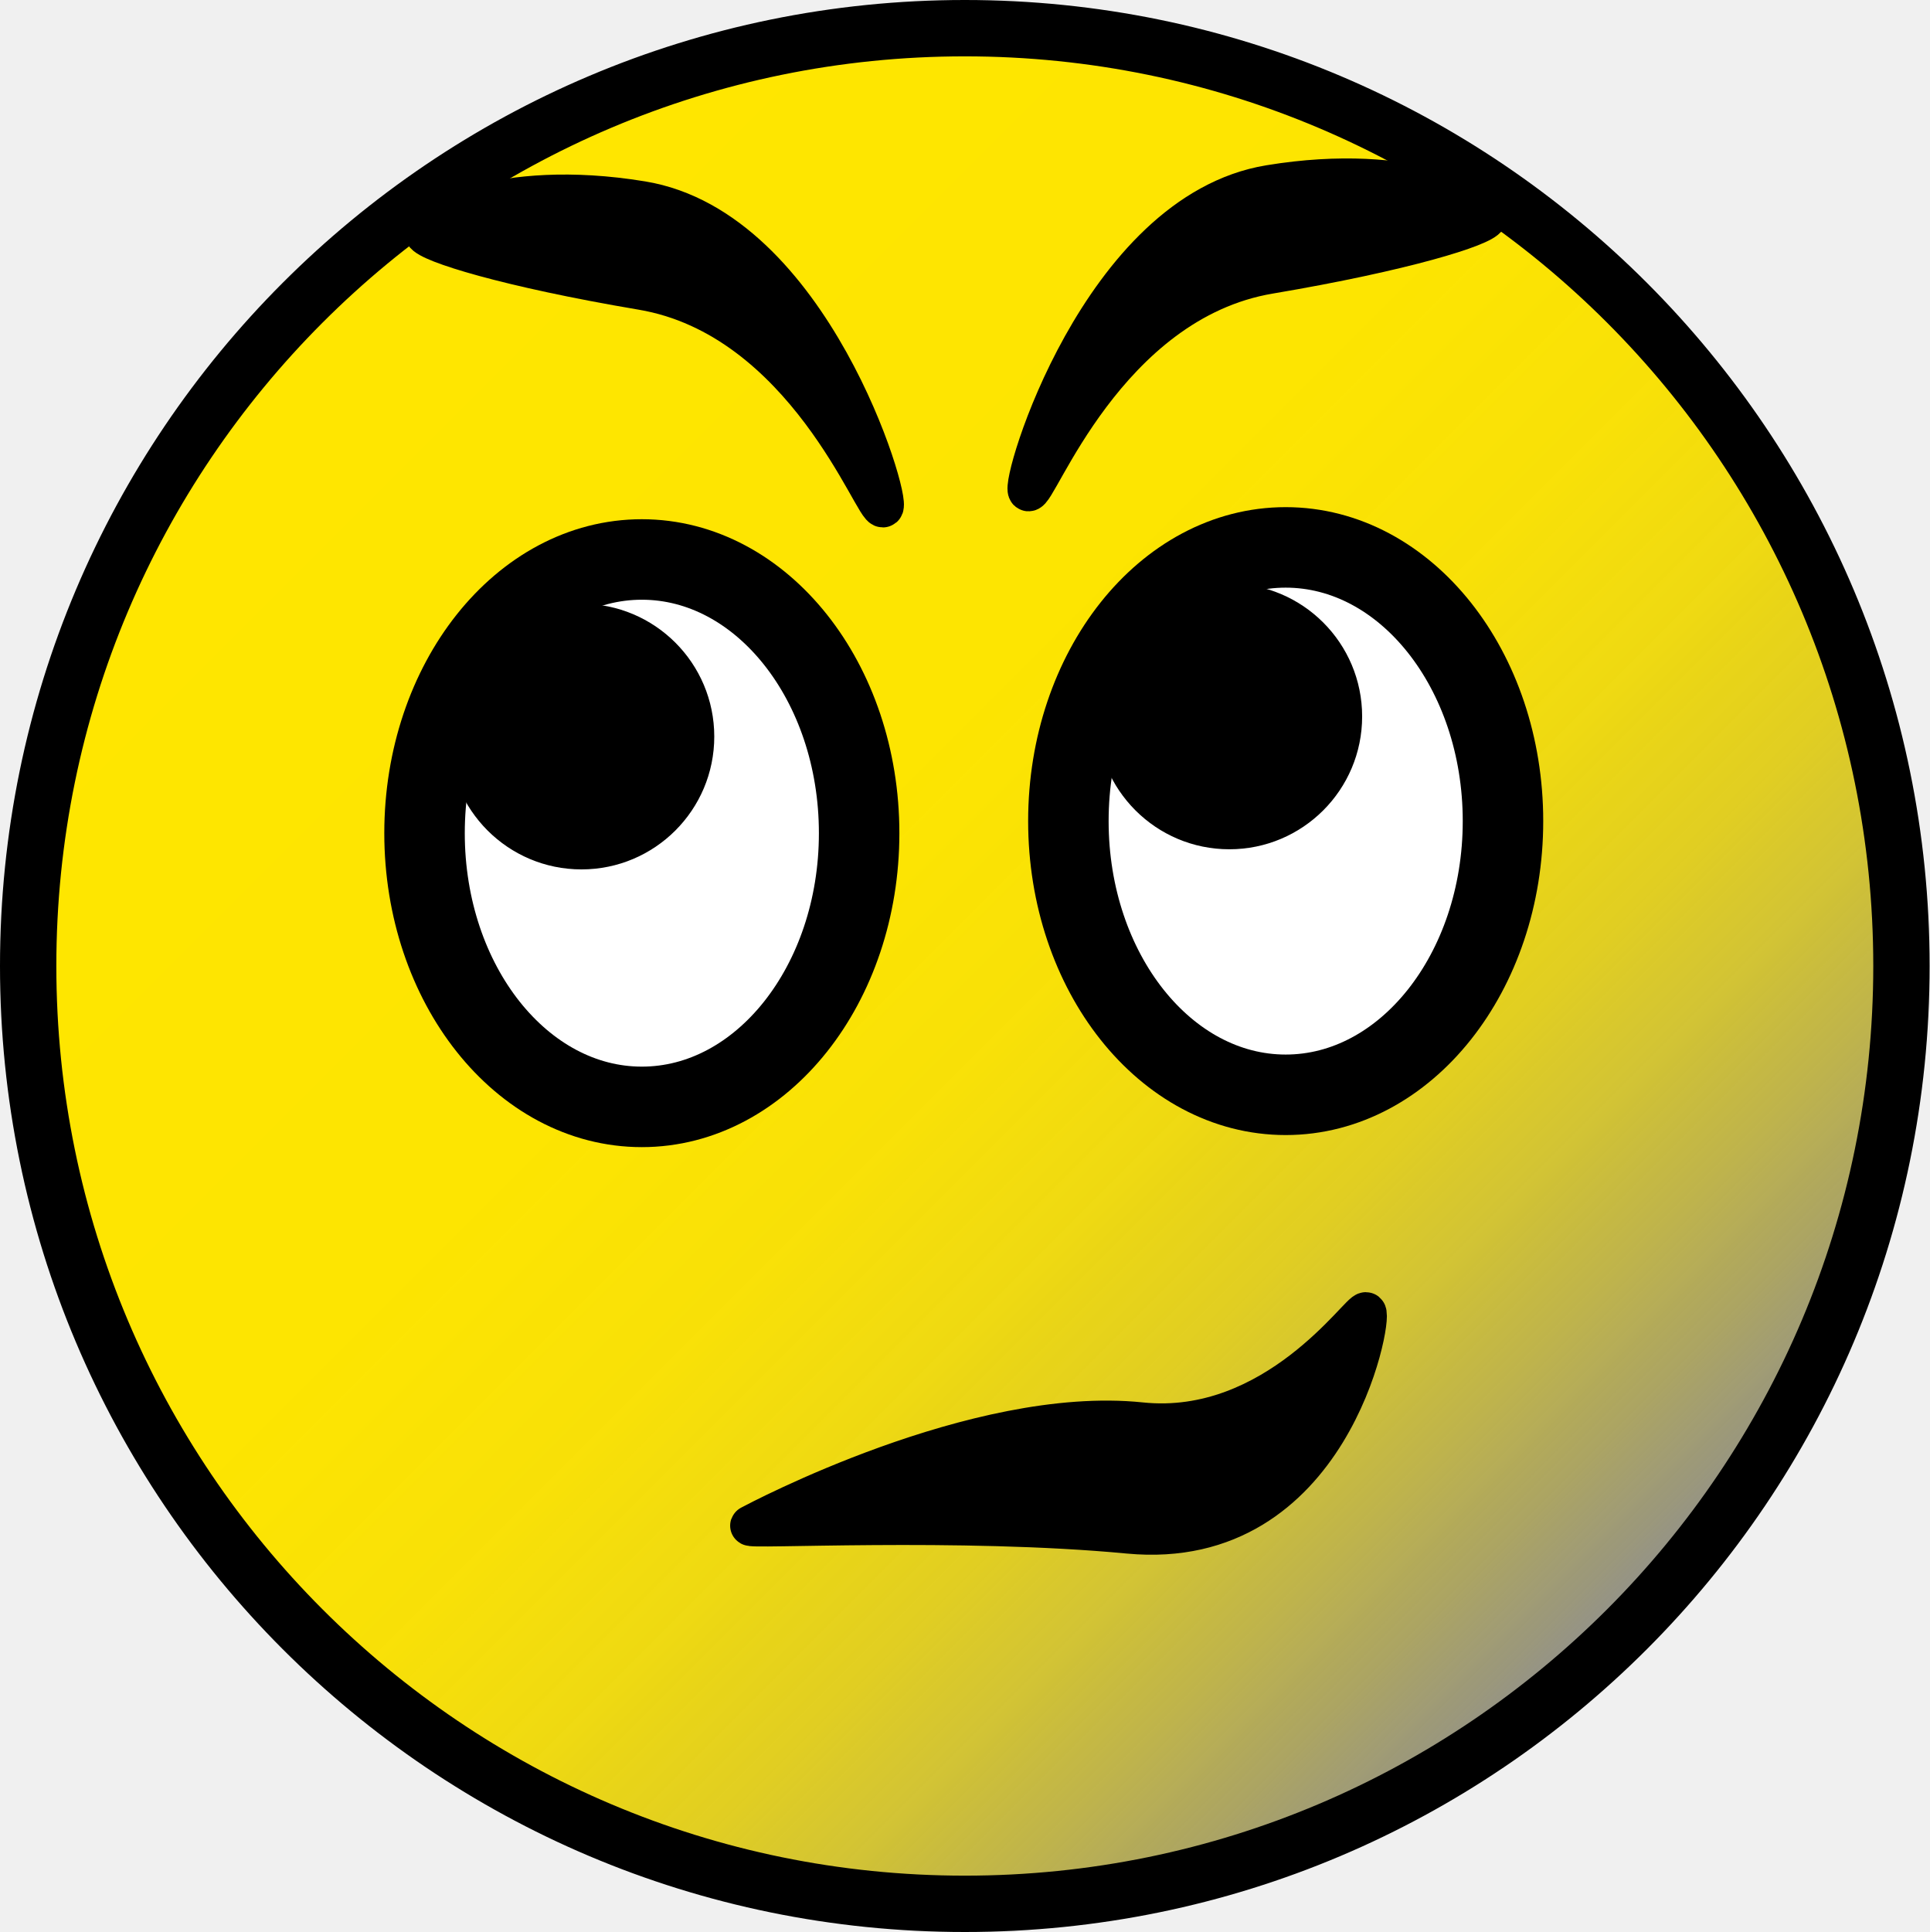
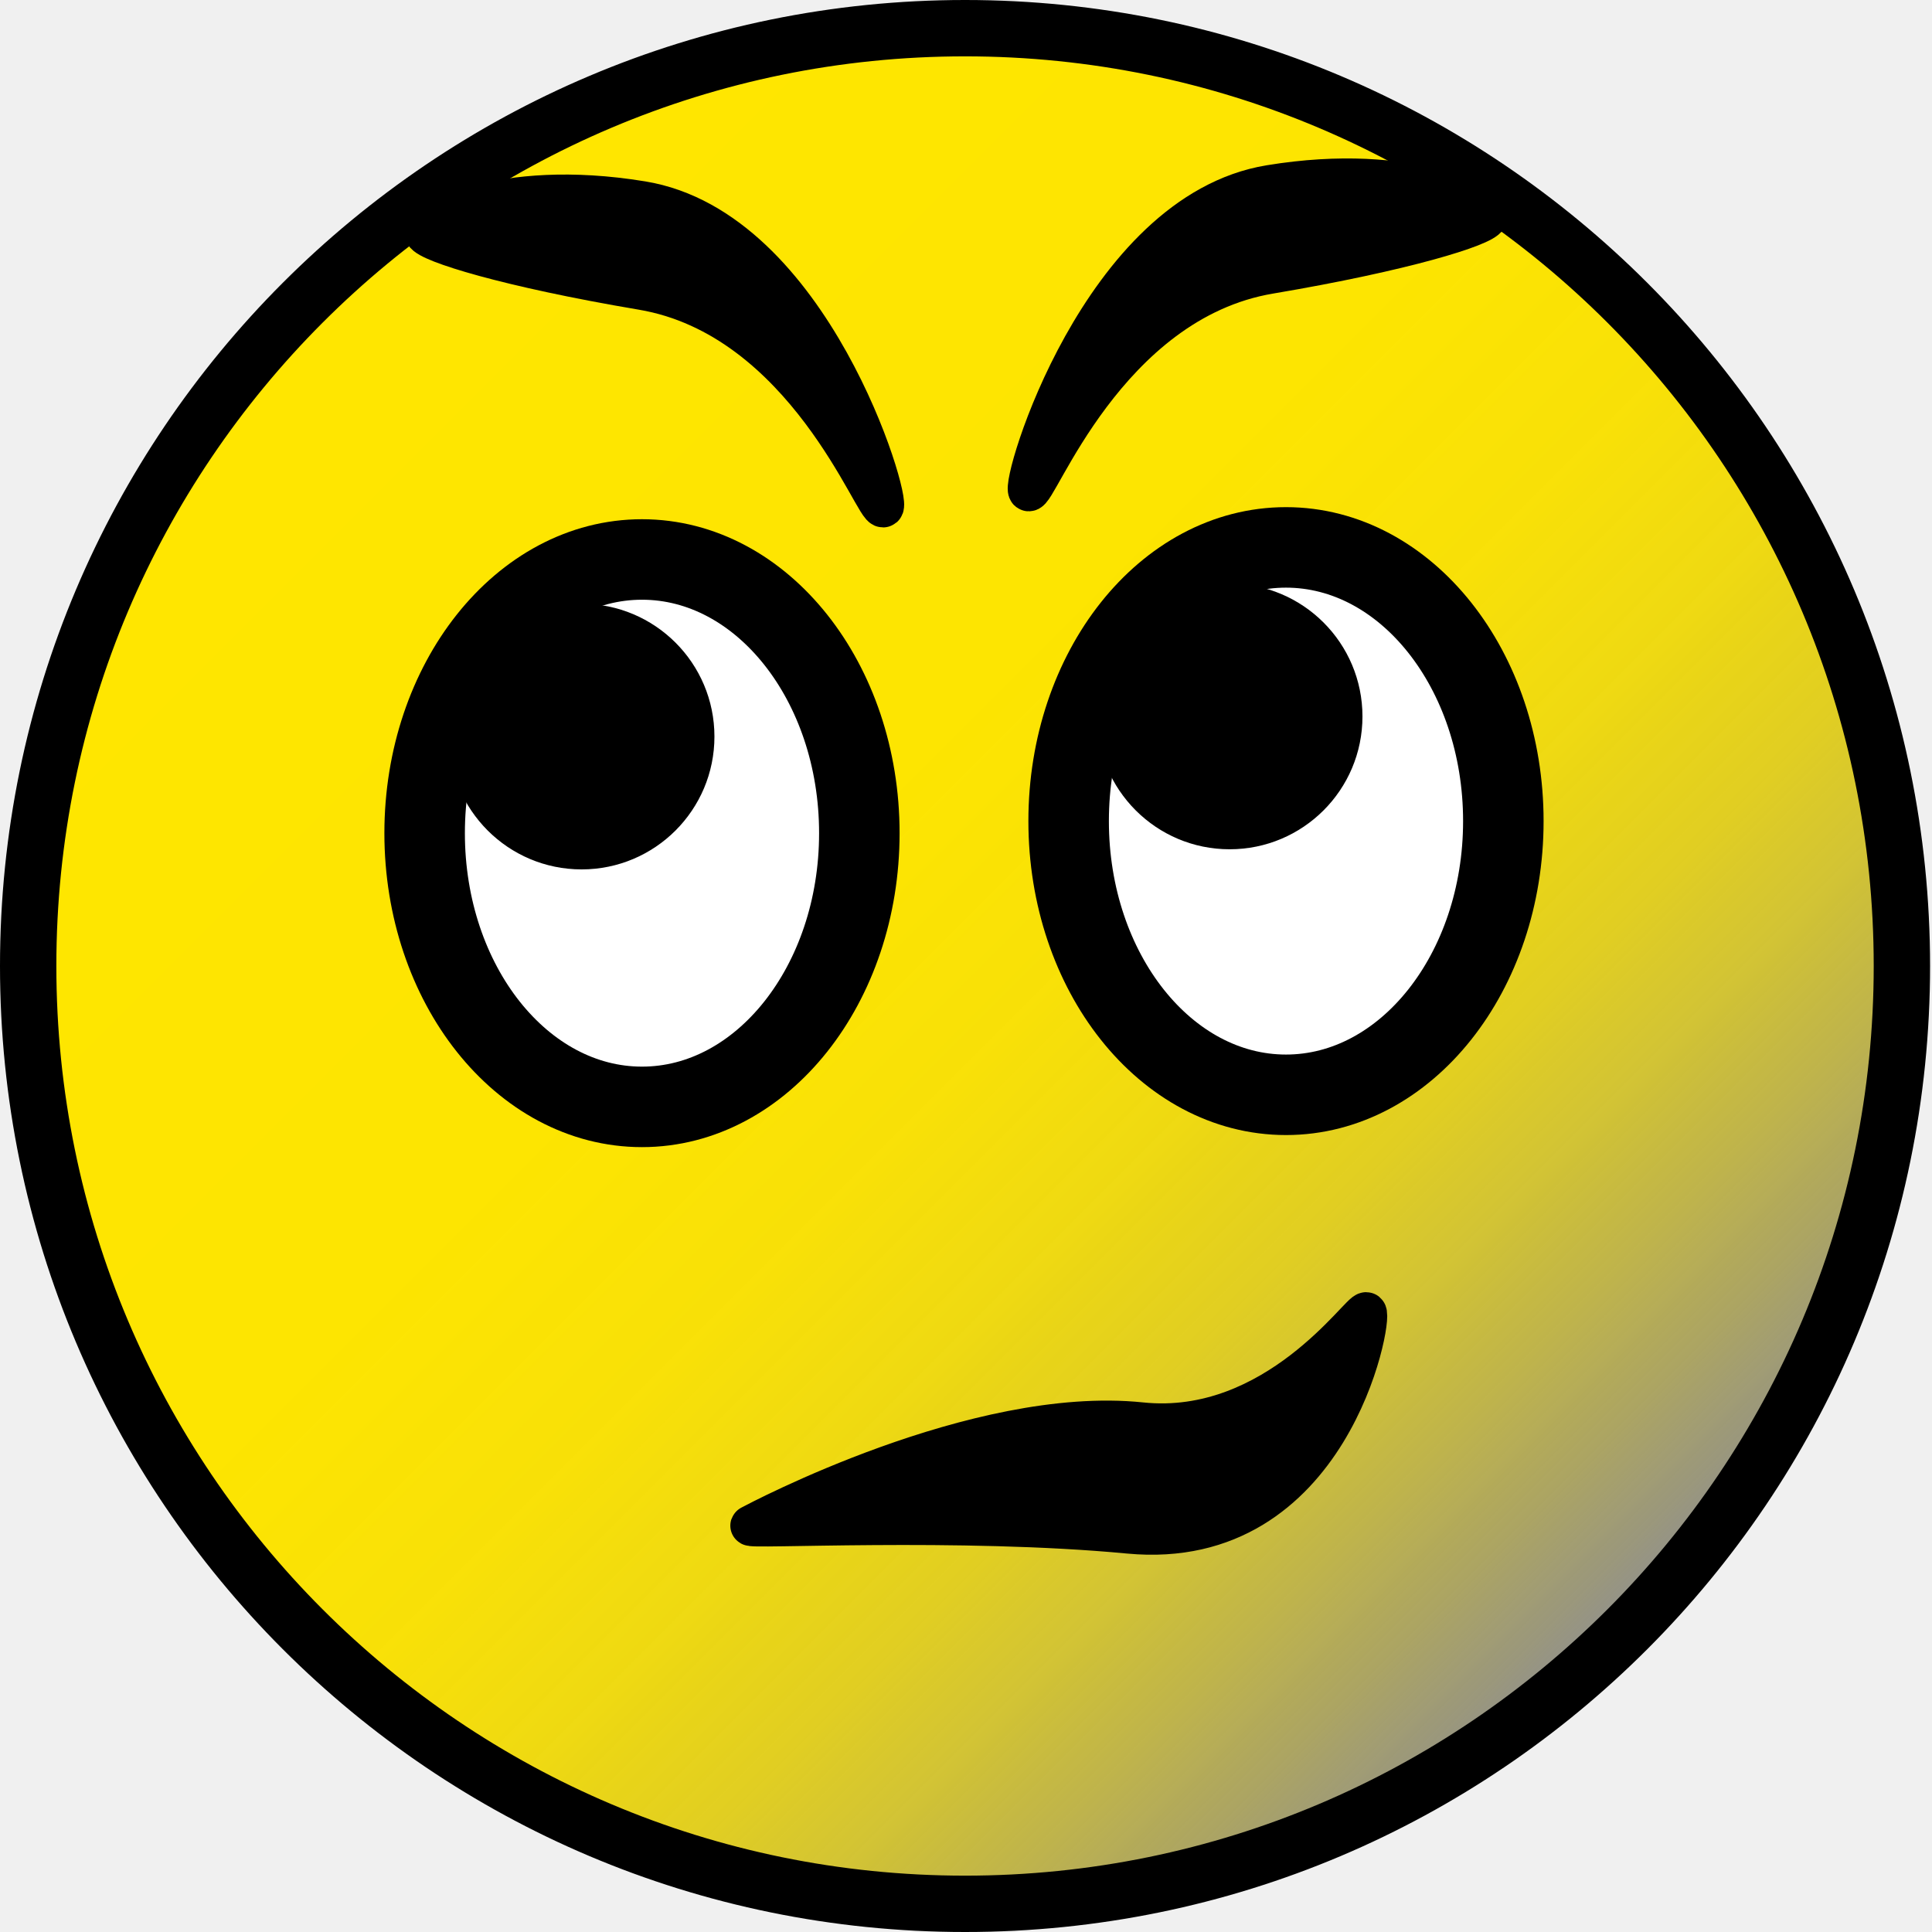
- <svg xmlns="http://www.w3.org/2000/svg" viewBox="0 0 239.75 240" preserveAspectRatio="xMinYMid meet">
+ <svg xmlns="http://www.w3.org/2000/svg" viewBox="0 0 239.75 240" width="16" height="16" preserveAspectRatio="xMinYMid meet">
  <defs>
    <style>.cls-1,.cls-2,.cls-3,.cls-4{stroke:#000;stroke-miterlimit:10;}.cls-1{stroke-width:7px;fill:url(#Unbenannter_Verlauf_4);}.cls-2{fill:#fff;stroke-width:10px;}.cls-4{stroke-width:5px;}</style>
    <linearGradient id="Unbenannter_Verlauf_4" x1="37.54" y1="37.67" x2="202.21" y2="202.33" gradientUnits="userSpaceOnUse">
      <stop offset="0" stop-color="#ffe600" />
      <stop offset="0.4" stop-color="#fde501" />
      <stop offset="0.54" stop-color="#f8e005" stop-opacity="0.99" />
      <stop offset="0.64" stop-color="#eed80b" stop-opacity="0.97" />
      <stop offset="0.73" stop-color="#e0cc15" stop-opacity="0.94" />
      <stop offset="0.8" stop-color="#cdbd21" stop-opacity="0.9" />
      <stop offset="0.86" stop-color="#b7aa30" stop-opacity="0.86" />
      <stop offset="0.92" stop-color="#9c9342" stop-opacity="0.81" />
      <stop offset="0.97" stop-color="#7e7a56" stop-opacity="0.75" />
      <stop offset="1" stop-color="#666" stop-opacity="0.7" />
    </linearGradient>
  </defs>
  <g id="Ebene_3" data-name="Ebene 3">
    <ellipse class="cls-1" cx="119.88" cy="120" rx="116.38" ry="116.5" />
    <ellipse class="cls-2" cx="79.75" cy="103.5" rx="27" ry="34" />
    <circle class="cls-3" cx="72.25" cy="91.5" r="16" />
    <ellipse class="cls-2" cx="159.75" cy="102" rx="27" ry="34" />
    <circle class="cls-3" cx="152.75" cy="89" r="16" />
    <path class="cls-4" d="M128,60c-1-.81,9-34.56,30-38,17.84-2.93,27.53,2.88,27,4s-10.23,4.17-27,7C137.57,36.44,129,60.77,128,60Z" transform="translate(-0.25 1)" />
    <path class="cls-4" d="M110,62c1-.81-9-34.56-30-38-17.83-2.93-27.53,2.88-27,4s10.24,4.17,27,7C100.38,38.44,109,62.77,110,62Z" transform="translate(-0.25 1)" />
    <path class="cls-4" d="M93.5,188.5c-1,.5,26-1,47,1,25.06,2.35,30.3-26.76,29.5-27.47-.59-.53-11.23,15.42-28,13.67C121.57,173.58,94.45,188,93.5,188.5Z" transform="translate(-0.25 1)" />
  </g>
</svg>
